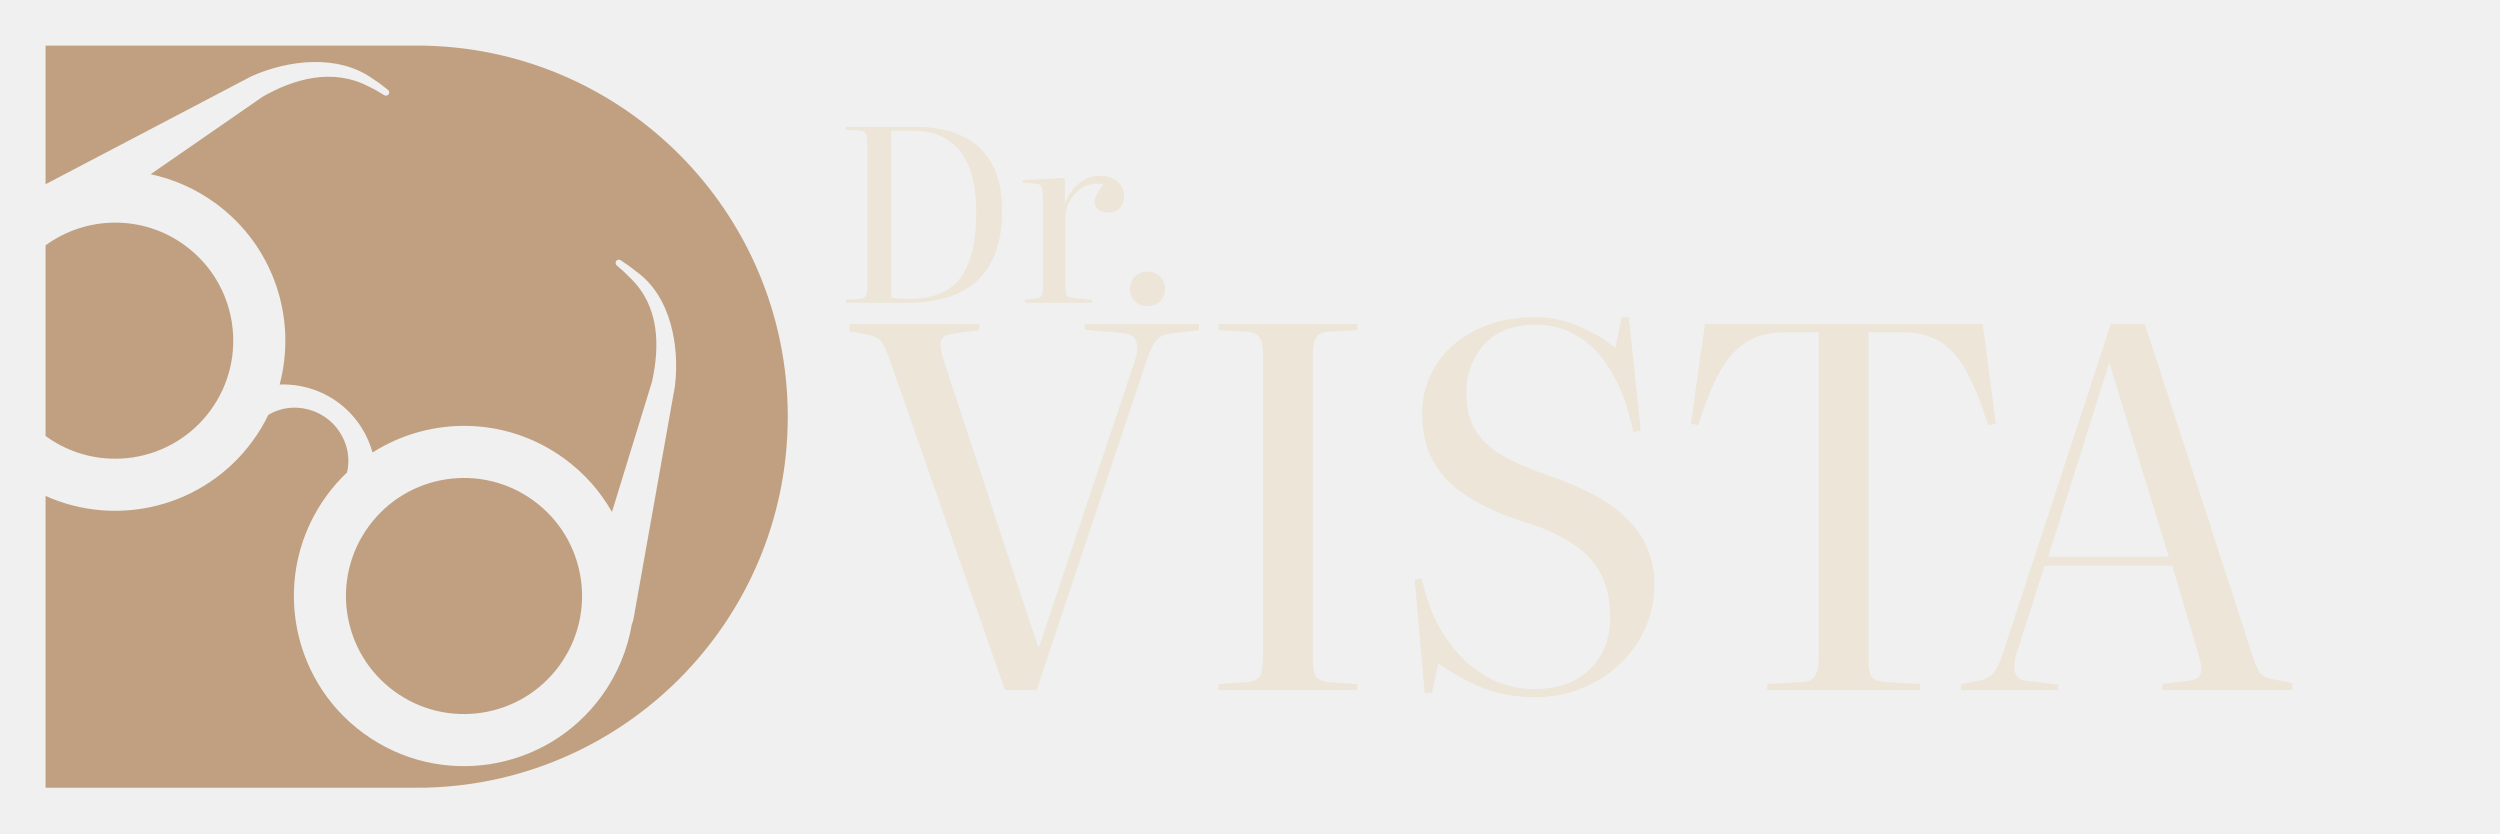
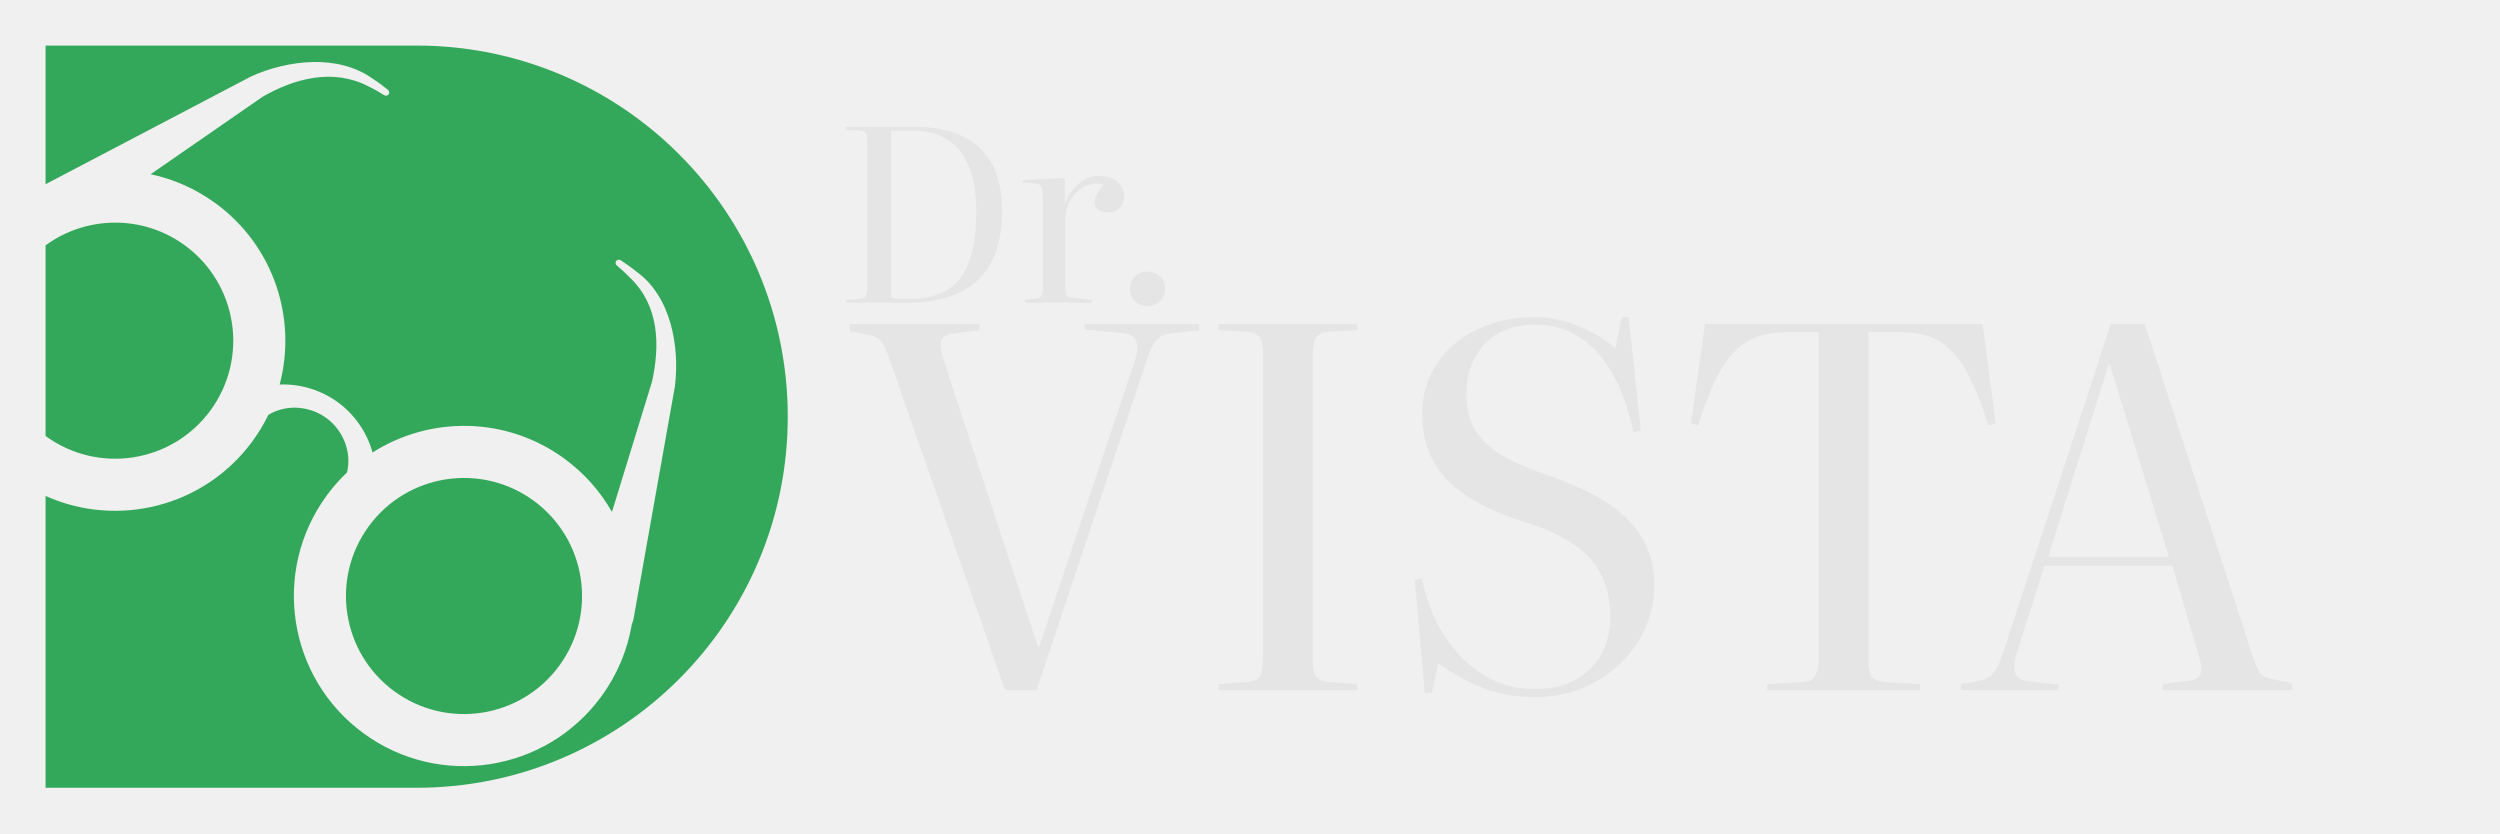
<svg xmlns="http://www.w3.org/2000/svg" width="1536" height="512" viewBox="0 0 1536 512" fill="none">
-   <g clip-path="url(#clip0_9_133)">
-     <path d="M28 113.179C30.765 111.729 33.529 110.28 36.294 108.83L153.794 47.22C153.921 47.153 154.288 46.936 154.421 46.882C177.094 36.763 207.62 33.122 228.942 48.324C232.273 50.441 235.42 52.779 238.419 55.263C238.803 55.582 239.048 56.057 239.111 56.567C239.174 57.079 239.05 57.584 238.755 57.987C238.46 58.39 238.016 58.661 237.51 58.756C237.004 58.85 236.477 58.76 236.056 58.49C232.897 56.467 229.651 54.628 226.32 53.045C204.649 41.798 180.854 48.085 160.611 59.865L161.239 59.526C138.344 75.367 115.448 91.207 92.552 107.048C106.577 110.024 120.214 115.95 132.533 124.969C168.319 151.166 182.583 195.838 171.812 236.258C184.791 235.776 197.43 239.735 207.552 247.137C207.577 247.155 207.603 247.174 207.629 247.192C217.783 254.601 225.41 265.476 228.883 278.026C264.158 255.55 311.048 255.651 346.831 281.846C359.149 290.863 368.916 302.07 375.991 314.538C384.171 287.927 392.35 261.316 400.529 234.705L400.396 235.406C405.683 212.236 405.048 187.803 387.14 170.693C384.58 168.017 381.819 165.486 378.921 163.075C378.537 162.756 378.291 162.281 378.228 161.771C378.165 161.259 378.289 160.754 378.584 160.351C378.879 159.948 379.324 159.676 379.83 159.581C380.336 159.487 380.862 159.578 381.283 159.848C384.559 161.957 387.748 164.227 390.801 166.723C412.319 181.95 417.659 212.989 414.665 237.388C414.654 237.531 414.557 237.947 414.532 238.089C406.787 281.624 399.042 325.16 391.297 368.695C390.627 372.459 389.959 376.224 389.289 379.987C389.064 381.258 388.688 382.476 388.173 383.618C385.557 399.162 379.375 414.348 369.43 427.933C335.33 474.514 269.925 484.631 223.344 450.531C176.763 416.431 166.644 351.027 200.744 304.445C204.534 299.268 208.712 294.543 213.206 290.277C213.829 287.664 214.117 284.93 214.019 282.168C213.778 272.522 208.682 262.758 200.54 256.875C200.521 256.861 200.502 256.846 200.482 256.832C192.424 250.876 181.603 248.982 172.355 251.661C169.695 252.401 167.18 253.502 164.879 254.883C162.17 260.46 158.925 265.874 155.133 271.055C125.453 311.598 72.058 324.516 28 304.7V484H256C381.921 484 484 381.921 484 256C484 130.079 381.921 28 256 28H28V113.179ZM327.929 307.667C295.608 284.006 250.226 291.027 226.565 323.348C202.905 355.669 209.925 401.05 242.246 424.711C274.567 448.371 319.949 441.351 343.609 409.03C367.27 376.71 360.249 331.328 327.929 307.667ZM113.631 150.789C87.497 131.658 52.825 132.586 28 150.729V267.87C60.318 291.486 105.663 284.456 129.312 252.152C152.972 219.832 145.952 174.45 113.631 150.789Z" fill="#C0A080" />
-     <path d="M617.48 424L546.64 221.028C544.792 215.895 543.149 212.301 541.712 210.248C540.275 207.989 537.4 206.449 533.088 205.628L522 203.472V199.16H601.772V202.856L585.14 205.012C581.444 205.423 579.185 206.757 578.364 209.016C577.543 211.275 577.851 214.868 579.288 219.796L637.808 397.512H638.424L697.252 221.644C698.895 216.716 699.203 212.815 698.176 209.94C697.355 206.86 694.685 205.115 690.168 204.704L666.452 202.548V199.16H736.676V202.856L718.504 205.012C715.013 205.423 712.241 206.86 710.188 209.324C708.34 211.583 706.389 215.792 704.336 221.952L636.884 424H617.48ZM748.613 424V420.304L766.477 419.072C770.379 418.661 772.945 417.429 774.177 415.376C775.409 413.117 776.025 409.113 776.025 403.364V218.256C776.025 213.123 775.307 209.529 773.869 207.476C772.637 205.217 769.968 203.985 765.861 203.78L748.613 202.856V199.16H833.929V202.856L815.757 203.78C812.472 203.985 810.111 205.217 808.673 207.476C807.236 209.529 806.517 213.533 806.517 219.488V404.596C806.517 409.729 807.133 413.323 808.365 415.376C809.803 417.429 812.472 418.661 816.373 419.072L833.929 420.304V424H748.613ZM943.125 428.312C931.216 428.312 920.333 426.361 910.477 422.46C900.826 418.353 891.894 413.425 883.681 407.676L879.677 425.848H875.365L869.205 356.24L873.517 355.316C875.981 366.815 879.574 376.876 884.297 385.5C889.225 393.919 894.769 401.003 900.929 406.752C907.294 412.296 913.968 416.505 920.949 419.38C928.136 422.049 935.22 423.384 942.201 423.384C952.262 423.384 960.784 421.536 967.765 417.84C974.746 413.939 980.085 408.703 983.781 402.132C987.477 395.356 989.325 387.759 989.325 379.34C989.325 368.663 987.374 359.731 983.473 352.544C979.777 345.152 974.028 338.992 966.225 334.064C958.628 328.931 948.874 324.516 936.965 320.82C925.261 317.124 915.405 313.017 907.397 308.5C899.389 303.983 892.921 299.055 887.993 293.716C883.065 288.172 879.472 282.217 877.213 275.852C874.954 269.281 873.825 262.095 873.825 254.292C873.825 247.105 874.954 240.535 877.213 234.58C879.472 228.42 882.654 222.979 886.761 218.256C890.868 213.328 895.796 209.119 901.545 205.628C907.294 202.137 913.66 199.468 920.641 197.62C927.622 195.772 935.014 194.848 942.817 194.848C952.673 194.848 961.913 196.799 970.537 200.7C979.366 204.396 986.656 208.811 992.405 213.944L996.409 194.848H1000.72L1008.11 264.764L1003.49 265.38C1000.41 250.596 995.998 238.379 990.249 228.728C984.5 218.872 977.724 211.583 969.921 206.86C962.118 201.932 953.392 199.468 943.741 199.468C929.778 199.468 919.101 203.575 911.709 211.788C904.522 220.001 900.929 229.96 900.929 241.664C900.929 250.493 902.674 257.885 906.165 263.84C909.656 269.795 915.097 275.031 922.489 279.548C929.881 283.86 939.532 288.069 951.441 292.176C962.734 296.077 972.488 300.287 980.701 304.804C988.914 309.321 995.588 314.352 1000.72 319.896C1006.06 325.235 1009.96 331.189 1012.43 337.76C1015.09 344.125 1016.43 351.312 1016.43 359.32C1016.43 368.971 1014.48 378.005 1010.58 386.424C1006.88 394.637 1001.65 401.927 994.869 408.292C988.093 414.657 980.29 419.585 971.461 423.076C962.632 426.567 953.186 428.312 943.125 428.312ZM1085.74 424V420.304L1107.3 419.072C1111.41 418.867 1114.07 417.532 1115.31 415.068C1116.74 412.604 1117.46 408.805 1117.46 403.672V204.088H1097.44C1090.46 204.088 1084.3 205.115 1078.96 207.168C1073.62 209.221 1068.9 212.507 1064.79 217.024C1060.69 221.336 1056.89 227.188 1053.4 234.58C1050.11 241.767 1046.73 250.699 1043.23 261.376L1038.92 260.144L1047.55 199.16H1218.18L1226.19 260.144L1221.57 261.376C1218.28 250.699 1214.89 241.767 1211.4 234.58C1208.12 227.188 1204.42 221.336 1200.31 217.024C1196.41 212.507 1191.79 209.221 1186.45 207.168C1181.32 205.115 1175.26 204.088 1168.28 204.088H1147.95V404.904C1147.95 410.037 1148.57 413.631 1149.8 415.684C1151.24 417.532 1154.11 418.661 1158.43 419.072L1179.68 420.304V424H1085.74ZM1204.77 424V420.304L1216.48 418.148C1219.97 417.327 1222.64 415.889 1224.49 413.836C1226.54 411.577 1228.59 407.368 1230.65 401.208L1296.87 199.16H1317.81L1383.72 402.132C1385.36 407.265 1386.9 410.961 1388.34 413.22C1389.98 415.273 1392.96 416.711 1397.27 417.532L1408.36 419.688V424H1328.59V420.304L1345.22 418.148C1348.92 417.737 1351.18 416.403 1352 414.144C1352.82 411.885 1352.51 408.292 1351.07 403.364L1334.75 347.616H1256.21L1238.96 401.516C1237.52 406.239 1237.22 410.14 1238.04 413.22C1238.86 416.3 1241.53 418.045 1246.05 418.456L1264.53 420.612V424H1204.77ZM1258.37 342.072H1332.59L1296.25 223.8H1295.63L1258.37 342.072Z" fill="#ECE5D8" />
-     <path d="M519.732 186V184.224L528.316 183.632C530.191 183.435 531.424 182.843 532.016 181.856C532.608 180.771 532.904 178.847 532.904 176.084V87.136C532.904 84.669 532.559 82.943 531.868 81.956C531.276 80.871 529.993 80.279 528.02 80.18L519.732 79.736V77.96H562.652C568.473 77.96 573.999 78.503 579.228 79.588C584.556 80.673 589.391 82.449 593.732 84.916C598.172 87.284 602.02 90.491 605.276 94.536C608.631 98.483 611.196 103.367 612.972 109.188C614.748 114.911 615.636 121.719 615.636 129.612C615.636 140.367 614.107 149.395 611.048 156.696C608.088 163.899 603.944 169.671 598.616 174.012C593.387 178.255 587.319 181.313 580.412 183.188C573.505 185.063 566.204 186 558.508 186H519.732ZM558.656 183.632C565.365 183.632 571.285 182.695 576.416 180.82C581.547 178.945 585.839 175.936 589.292 171.792C592.745 167.549 595.36 161.975 597.136 155.068C598.912 148.161 599.8 139.676 599.8 129.612C599.8 118.463 598.271 109.287 595.212 102.084C592.153 94.783 587.763 89.356 582.04 85.804C576.317 82.153 569.46 80.328 561.468 80.328H547.556V182.892C548.641 183.089 550.171 183.287 552.144 183.484C554.216 183.583 556.387 183.632 558.656 183.632ZM629.809 186V184.224L636.913 183.336C638.492 183.139 639.528 182.547 640.021 181.56C640.515 180.573 640.761 178.797 640.761 176.232V121.916C640.761 118.463 640.465 116.095 639.873 114.812C639.281 113.529 637.9 112.839 635.729 112.74L628.329 112.148L628.477 110.668L653.489 109.336L654.229 110.076V124.728H654.377C656.548 119.4 659.508 115.305 663.257 112.444C667.105 109.484 671.2 108.004 675.541 108.004C680.179 108.004 683.829 109.188 686.493 111.556C689.256 113.825 690.637 116.736 690.637 120.288C690.637 122.163 690.292 123.889 689.601 125.468C688.911 127.047 687.825 128.28 686.345 129.168C684.964 130.056 683.188 130.5 681.017 130.5C678.057 130.5 675.887 129.859 674.505 128.576C673.124 127.195 672.433 125.715 672.433 124.136C672.433 123.149 672.631 122.163 673.025 121.176C673.519 120.091 674.16 118.907 674.949 117.624C675.739 116.341 676.725 114.911 677.909 113.332C675.245 112.543 672.532 112.543 669.769 113.332C667.007 114.023 664.491 115.355 662.221 117.328C659.952 119.301 658.077 121.768 656.597 124.728C655.216 127.688 654.525 131.043 654.525 134.792V176.528C654.525 178.797 654.723 180.376 655.117 181.264C655.611 182.152 656.647 182.695 658.225 182.892L670.953 184.372V186H629.809ZM704.945 188.072C701.886 188.072 699.321 187.085 697.249 185.112C695.275 183.139 694.289 180.623 694.289 177.564C694.289 174.407 695.275 171.841 697.249 169.868C699.321 167.895 701.886 166.908 704.945 166.908C708.102 166.908 710.667 167.895 712.641 169.868C714.713 171.841 715.749 174.357 715.749 177.416C715.749 180.475 714.713 183.04 712.641 185.112C710.667 187.085 708.102 188.072 704.945 188.072Z" fill="#ECE5D8" />
+   <g clip-path="url(#clip0_17_2)">
+     <path d="M28 113.179C30.765 111.729 33.529 110.28 36.294 108.83L153.794 47.22C153.912 47.138 154.295 46.952 154.421 46.882C177.094 36.763 207.62 33.122 228.942 48.324C232.273 50.441 235.42 52.779 238.419 55.263C238.803 55.582 239.048 56.057 239.111 56.567C239.174 57.079 239.05 57.584 238.755 57.987C238.46 58.39 238.016 58.661 237.51 58.756C237.004 58.85 236.477 58.76 236.056 58.49C232.897 56.467 229.651 54.628 226.32 53.045C204.649 41.798 180.854 48.085 160.611 59.865L161.239 59.526C138.344 75.367 115.448 91.207 92.552 107.048C106.577 110.024 120.214 115.95 132.533 124.969C168.319 151.166 182.583 195.838 171.812 236.258C184.791 235.776 197.43 239.735 207.552 247.137C207.577 247.155 207.603 247.174 207.629 247.192C217.783 254.601 225.41 265.476 228.883 278.026C264.158 255.55 311.048 255.651 346.831 281.846C359.149 290.863 368.916 302.07 375.991 314.538C384.171 287.927 392.35 261.316 400.529 234.705L400.396 235.406C405.683 212.236 405.048 187.803 387.14 170.693C384.58 168.017 381.819 165.486 378.921 163.075C378.537 162.756 378.291 162.281 378.228 161.771C378.165 161.259 378.289 160.754 378.584 160.351C378.879 159.948 379.324 159.676 379.83 159.581C380.336 159.487 380.862 159.578 381.283 159.848C384.559 161.957 387.748 164.227 390.801 166.723C412.319 181.95 417.659 212.989 414.665 237.388C414.637 237.528 414.574 237.951 414.532 238.089C406.787 281.624 399.042 325.16 391.297 368.695C390.627 372.459 389.959 376.224 389.289 379.987C389.064 381.258 388.688 382.476 388.173 383.618C385.557 399.162 379.375 414.348 369.43 427.933C335.33 474.514 269.925 484.631 223.344 450.531C176.763 416.431 166.644 351.027 200.744 304.445C204.534 299.268 208.712 294.543 213.206 290.277C213.829 287.664 214.117 284.93 214.019 282.168C213.778 272.522 208.682 262.758 200.54 256.875C200.521 256.861 200.502 256.846 200.482 256.832C192.424 250.876 181.603 248.982 172.355 251.661C169.695 252.401 167.18 253.502 164.879 254.883C162.17 260.46 158.925 265.874 155.133 271.055C125.453 311.598 72.058 324.516 28 304.7V484H256C381.921 484 484 381.921 484 256C484 130.079 381.921 28 256 28H28V113.179ZM327.929 307.667C295.608 284.006 250.226 291.027 226.565 323.348C202.905 355.669 209.925 401.05 242.246 424.711C274.567 448.371 319.949 441.351 343.609 409.03C367.27 376.71 360.249 331.328 327.929 307.667ZM113.631 150.789C87.497 131.658 52.825 132.586 28 150.729V267.87C60.318 291.486 105.663 284.456 129.312 252.152C152.972 219.832 145.952 174.45 113.631 150.789Z" fill="#34A85A" />
+     <path d="M617.48 424L546.64 221.028C544.792 215.895 543.149 212.301 541.712 210.248C540.275 207.989 537.4 206.449 533.088 205.628L522 203.472V199.16H601.772V202.856L585.14 205.012C581.444 205.423 579.185 206.757 578.364 209.016C577.543 211.275 577.851 214.868 579.288 219.796L637.808 397.512H638.424L697.252 221.644C698.895 216.716 699.203 212.815 698.176 209.94C697.355 206.86 694.685 205.115 690.168 204.704L666.452 202.548V199.16H736.676V202.856L718.504 205.012C715.013 205.423 712.241 206.86 710.188 209.324C708.34 211.583 706.389 215.792 704.336 221.952L636.884 424H617.48ZM748.613 424V420.304L766.477 419.072C770.379 418.661 772.945 417.429 774.177 415.376C775.409 413.117 776.025 409.113 776.025 403.364V218.256C776.025 213.123 775.307 209.529 773.869 207.476C772.637 205.217 769.968 203.985 765.861 203.78L748.613 202.856V199.16H833.929V202.856L815.757 203.78C812.472 203.985 810.111 205.217 808.673 207.476C807.236 209.529 806.517 213.533 806.517 219.488V404.596C806.517 409.729 807.133 413.323 808.365 415.376C809.803 417.429 812.472 418.661 816.373 419.072L833.929 420.304V424H748.613ZM943.125 428.312C931.216 428.312 920.333 426.361 910.477 422.46C900.826 418.353 891.894 413.425 883.681 407.676L879.677 425.848H875.365L869.205 356.24L873.517 355.316C875.981 366.815 879.574 376.876 884.297 385.5C889.225 393.919 894.769 401.003 900.929 406.752C907.294 412.296 913.968 416.505 920.949 419.38C928.136 422.049 935.22 423.384 942.201 423.384C952.262 423.384 960.784 421.536 967.765 417.84C974.746 413.939 980.085 408.703 983.781 402.132C987.477 395.356 989.325 387.759 989.325 379.34C989.325 368.663 987.374 359.731 983.473 352.544C979.777 345.152 974.028 338.992 966.225 334.064C958.628 328.931 948.874 324.516 936.965 320.82C925.261 317.124 915.405 313.017 907.397 308.5C899.389 303.983 892.921 299.055 887.993 293.716C883.065 288.172 879.472 282.217 877.213 275.852C874.954 269.281 873.825 262.095 873.825 254.292C873.825 247.105 874.954 240.535 877.213 234.58C879.472 228.42 882.654 222.979 886.761 218.256C890.868 213.328 895.796 209.119 901.545 205.628C907.294 202.137 913.66 199.468 920.641 197.62C927.622 195.772 935.014 194.848 942.817 194.848C952.673 194.848 961.913 196.799 970.537 200.7C979.366 204.396 986.656 208.811 992.405 213.944L996.409 194.848H1000.72L1008.11 264.764L1003.49 265.38C1000.41 250.596 995.998 238.379 990.249 228.728C984.5 218.872 977.724 211.583 969.921 206.86C962.118 201.932 953.392 199.468 943.741 199.468C929.778 199.468 919.101 203.575 911.709 211.788C904.522 220.001 900.929 229.96 900.929 241.664C900.929 250.493 902.674 257.885 906.165 263.84C909.656 269.795 915.097 275.031 922.489 279.548C929.881 283.86 939.532 288.069 951.441 292.176C962.734 296.077 972.488 300.287 980.701 304.804C988.914 309.321 995.588 314.352 1000.72 319.896C1006.06 325.235 1009.96 331.189 1012.43 337.76C1015.09 344.125 1016.43 351.312 1016.43 359.32C1016.43 368.971 1014.48 378.005 1010.58 386.424C1006.88 394.637 1001.65 401.927 994.869 408.292C988.093 414.657 980.29 419.585 971.461 423.076C962.632 426.567 953.186 428.312 943.125 428.312ZM1085.74 424V420.304L1107.3 419.072C1111.41 418.867 1114.07 417.532 1115.31 415.068C1116.74 412.604 1117.46 408.805 1117.46 403.672V204.088H1097.44C1090.46 204.088 1084.3 205.115 1078.96 207.168C1073.62 209.221 1068.9 212.507 1064.79 217.024C1060.69 221.336 1056.89 227.188 1053.4 234.58C1050.11 241.767 1046.73 250.699 1043.23 261.376L1038.92 260.144L1047.55 199.16H1218.18L1226.19 260.144L1221.57 261.376C1218.28 250.699 1214.89 241.767 1211.4 234.58C1208.12 227.188 1204.42 221.336 1200.31 217.024C1196.41 212.507 1191.79 209.221 1186.45 207.168C1181.32 205.115 1175.26 204.088 1168.28 204.088H1147.95V404.904C1147.95 410.037 1148.57 413.631 1149.8 415.684C1151.24 417.532 1154.11 418.661 1158.43 419.072L1179.68 420.304V424H1085.74ZM1204.77 424V420.304L1216.48 418.148C1219.97 417.327 1222.64 415.889 1224.49 413.836C1226.54 411.577 1228.59 407.368 1230.65 401.208L1296.87 199.16H1317.81L1383.72 402.132C1385.36 407.265 1386.9 410.961 1388.34 413.22C1389.98 415.273 1392.96 416.711 1397.27 417.532L1408.36 419.688V424H1328.59V420.304L1345.22 418.148C1348.92 417.737 1351.18 416.403 1352 414.144C1352.82 411.885 1352.51 408.292 1351.07 403.364L1334.75 347.616H1256.21L1238.96 401.516C1237.52 406.239 1237.22 410.14 1238.04 413.22C1238.86 416.3 1241.53 418.045 1246.05 418.456L1264.53 420.612V424H1204.77ZM1258.37 342.072H1332.59L1296.25 223.8H1295.63L1258.37 342.072Z" fill="#E5E5E5" />
+     <path d="M519.732 186V184.224L528.316 183.632C530.191 183.435 531.424 182.843 532.016 181.856C532.608 180.771 532.904 178.847 532.904 176.084V87.136C532.904 84.669 532.559 82.943 531.868 81.956C531.276 80.871 529.993 80.279 528.02 80.18L519.732 79.736V77.96H562.652C568.473 77.96 573.999 78.503 579.228 79.588C584.556 80.673 589.391 82.449 593.732 84.916C598.172 87.284 602.02 90.491 605.276 94.536C608.631 98.483 611.196 103.367 612.972 109.188C614.748 114.911 615.636 121.719 615.636 129.612C615.636 140.367 614.107 149.395 611.048 156.696C608.088 163.899 603.944 169.671 598.616 174.012C593.387 178.255 587.319 181.313 580.412 183.188C573.505 185.063 566.204 186 558.508 186H519.732ZM558.656 183.632C565.365 183.632 571.285 182.695 576.416 180.82C581.547 178.945 585.839 175.936 589.292 171.792C592.745 167.549 595.36 161.975 597.136 155.068C598.912 148.161 599.8 139.676 599.8 129.612C599.8 118.463 598.271 109.287 595.212 102.084C592.153 94.783 587.763 89.356 582.04 85.804C576.317 82.153 569.46 80.328 561.468 80.328H547.556V182.892C548.641 183.089 550.171 183.287 552.144 183.484C554.216 183.583 556.387 183.632 558.656 183.632ZM629.809 186V184.224L636.913 183.336C638.492 183.139 639.528 182.547 640.021 181.56C640.515 180.573 640.761 178.797 640.761 176.232V121.916C640.761 118.463 640.465 116.095 639.873 114.812C639.281 113.529 637.9 112.839 635.729 112.74L628.329 112.148L628.477 110.668L653.489 109.336L654.229 110.076V124.728H654.377C656.548 119.4 659.508 115.305 663.257 112.444C667.105 109.484 671.2 108.004 675.541 108.004C680.179 108.004 683.829 109.188 686.493 111.556C689.256 113.825 690.637 116.736 690.637 120.288C690.637 122.163 690.292 123.889 689.601 125.468C688.911 127.047 687.825 128.28 686.345 129.168C684.964 130.056 683.188 130.5 681.017 130.5C678.057 130.5 675.887 129.859 674.505 128.576C673.124 127.195 672.433 125.715 672.433 124.136C672.433 123.149 672.631 122.163 673.025 121.176C673.519 120.091 674.16 118.907 674.949 117.624C675.739 116.341 676.725 114.911 677.909 113.332C675.245 112.543 672.532 112.543 669.769 113.332C667.007 114.023 664.491 115.355 662.221 117.328C659.952 119.301 658.077 121.768 656.597 124.728C655.216 127.688 654.525 131.043 654.525 134.792V176.528C654.525 178.797 654.723 180.376 655.117 181.264C655.611 182.152 656.647 182.695 658.225 182.892L670.953 184.372V186H629.809ZM704.945 188.072C701.886 188.072 699.321 187.085 697.249 185.112C695.275 183.139 694.289 180.623 694.289 177.564C694.289 174.407 695.275 171.841 697.249 169.868C699.321 167.895 701.886 166.908 704.945 166.908C708.102 166.908 710.667 167.895 712.641 169.868C714.713 171.841 715.749 174.357 715.749 177.416C715.749 180.475 714.713 183.04 712.641 185.112C710.667 187.085 708.102 188.072 704.945 188.072Z" fill="#E5E5E5" />
  </g>
  <defs>
-     <clipPath id="clip0_9_133">
+     <clipPath id="clip0_17_2">
      <rect width="1536" height="512" fill="white" />
    </clipPath>
  </defs>
</svg>
